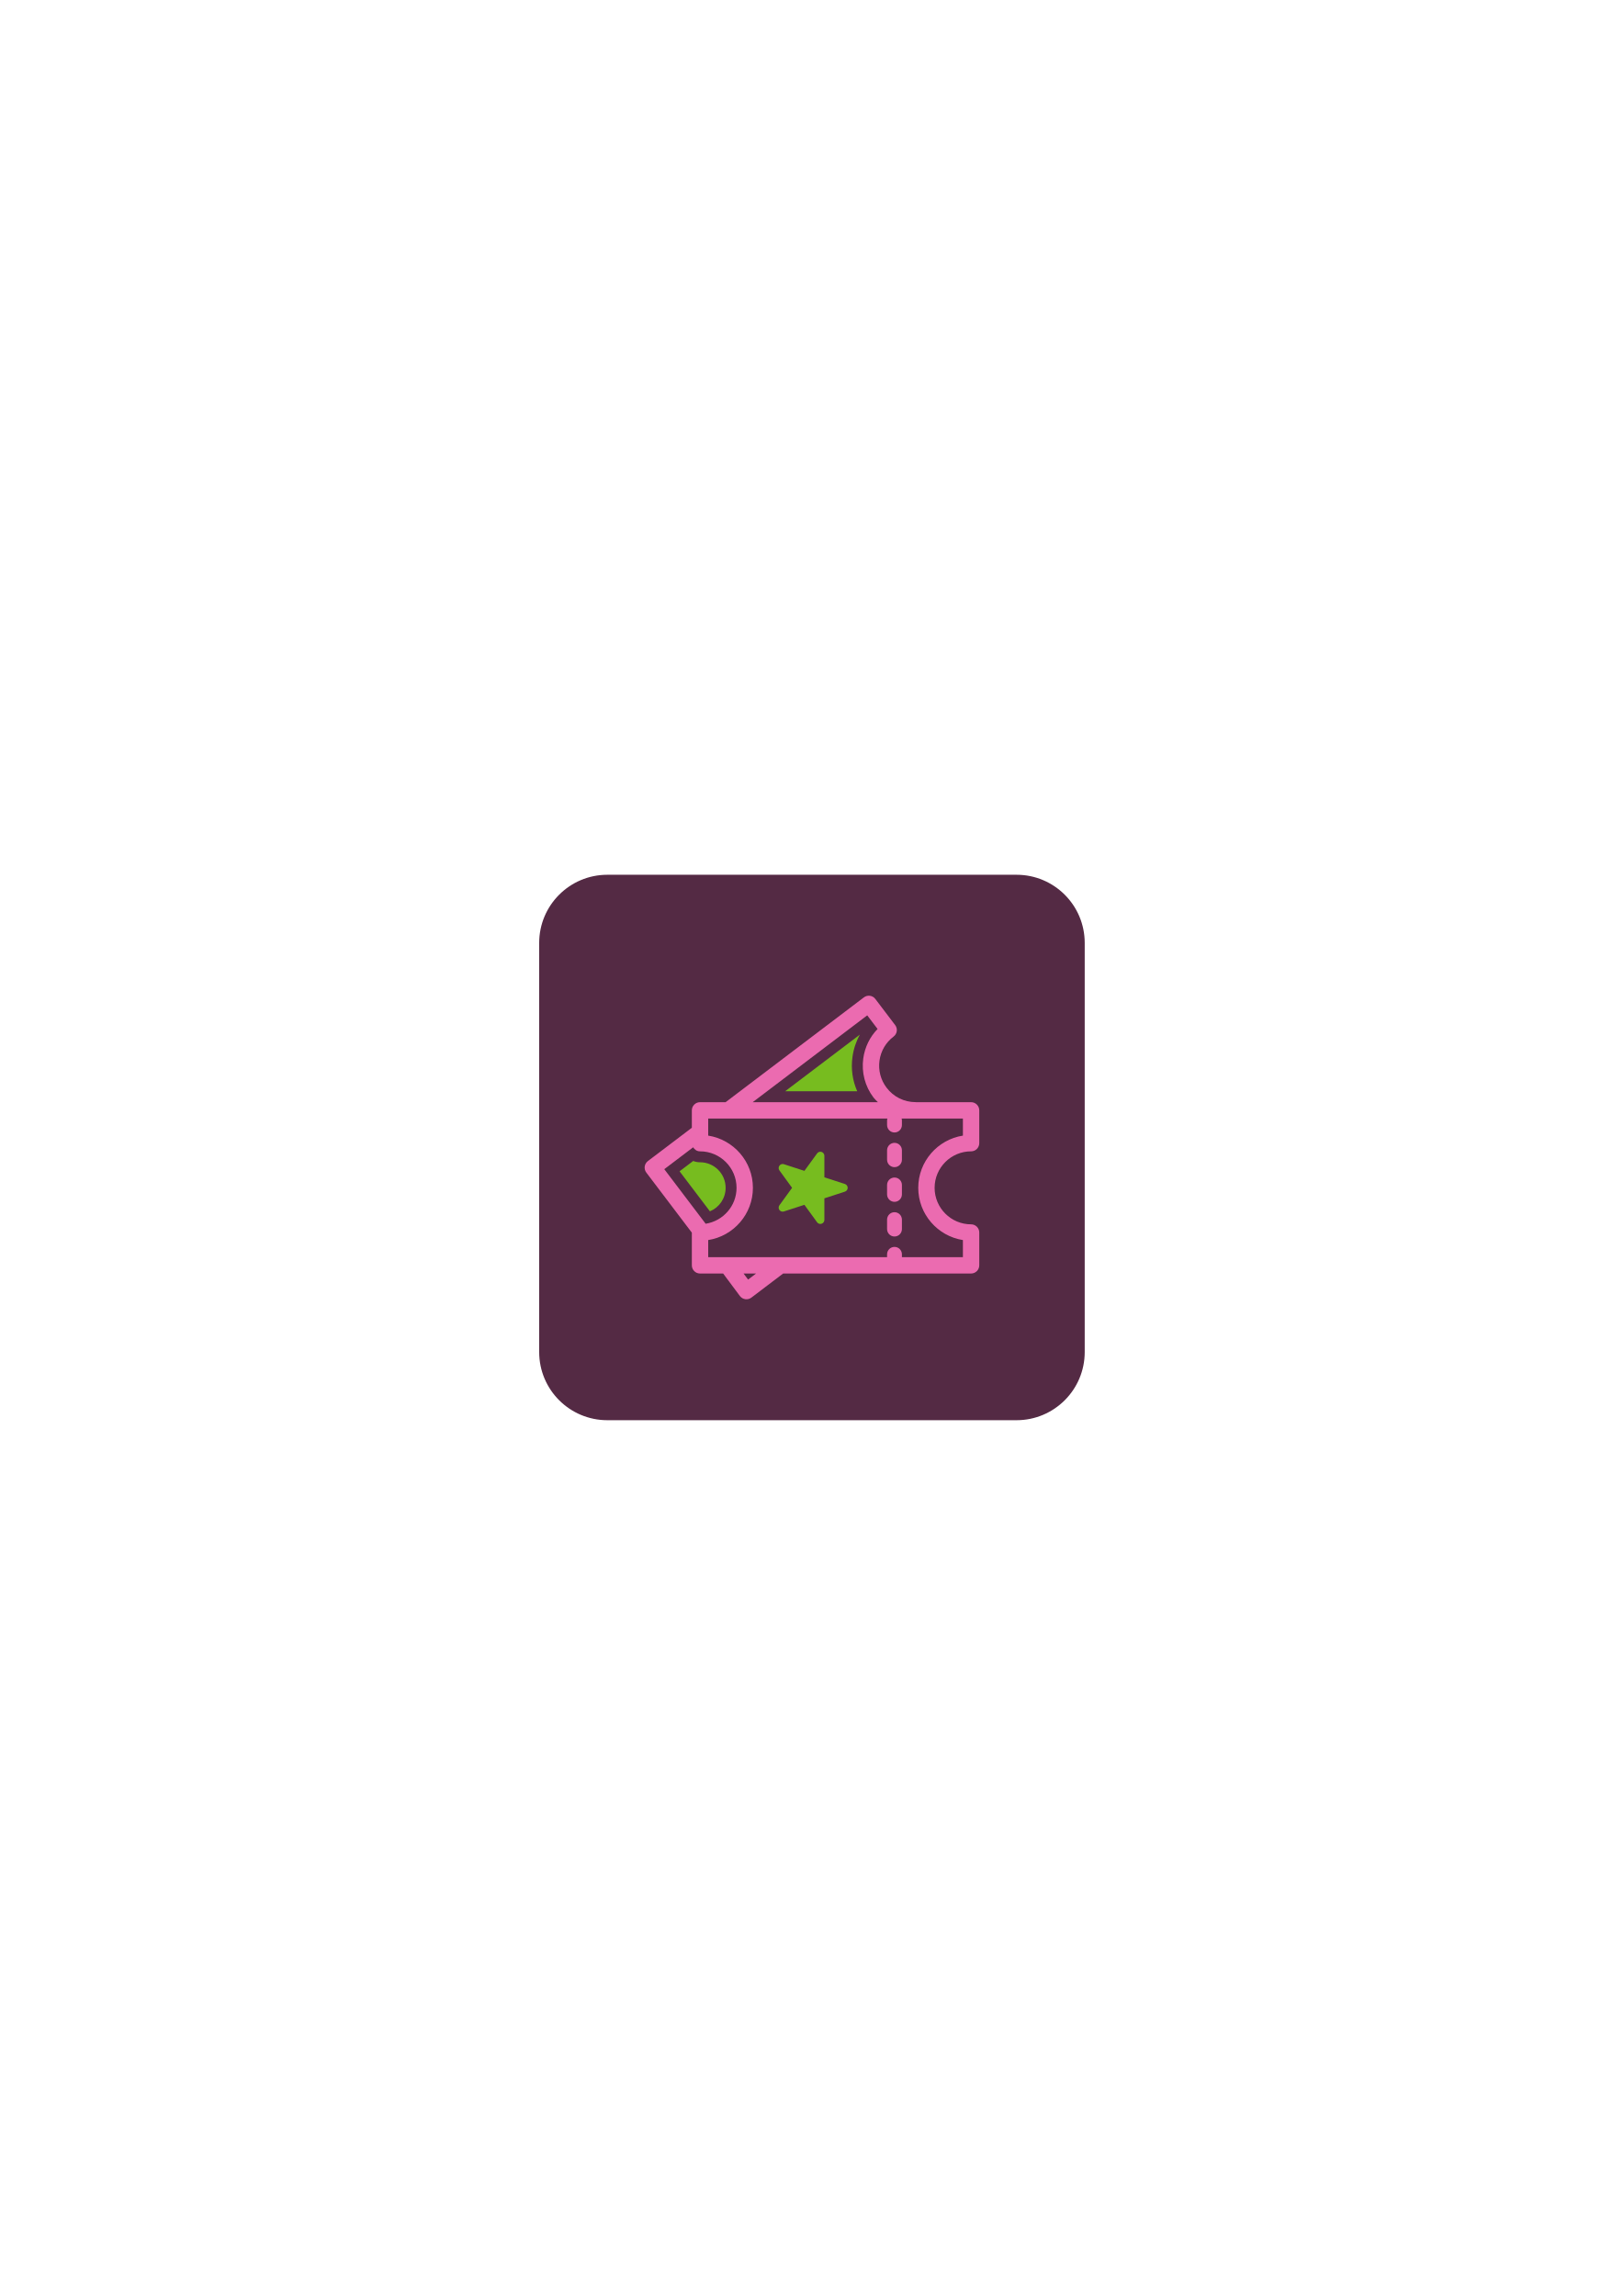
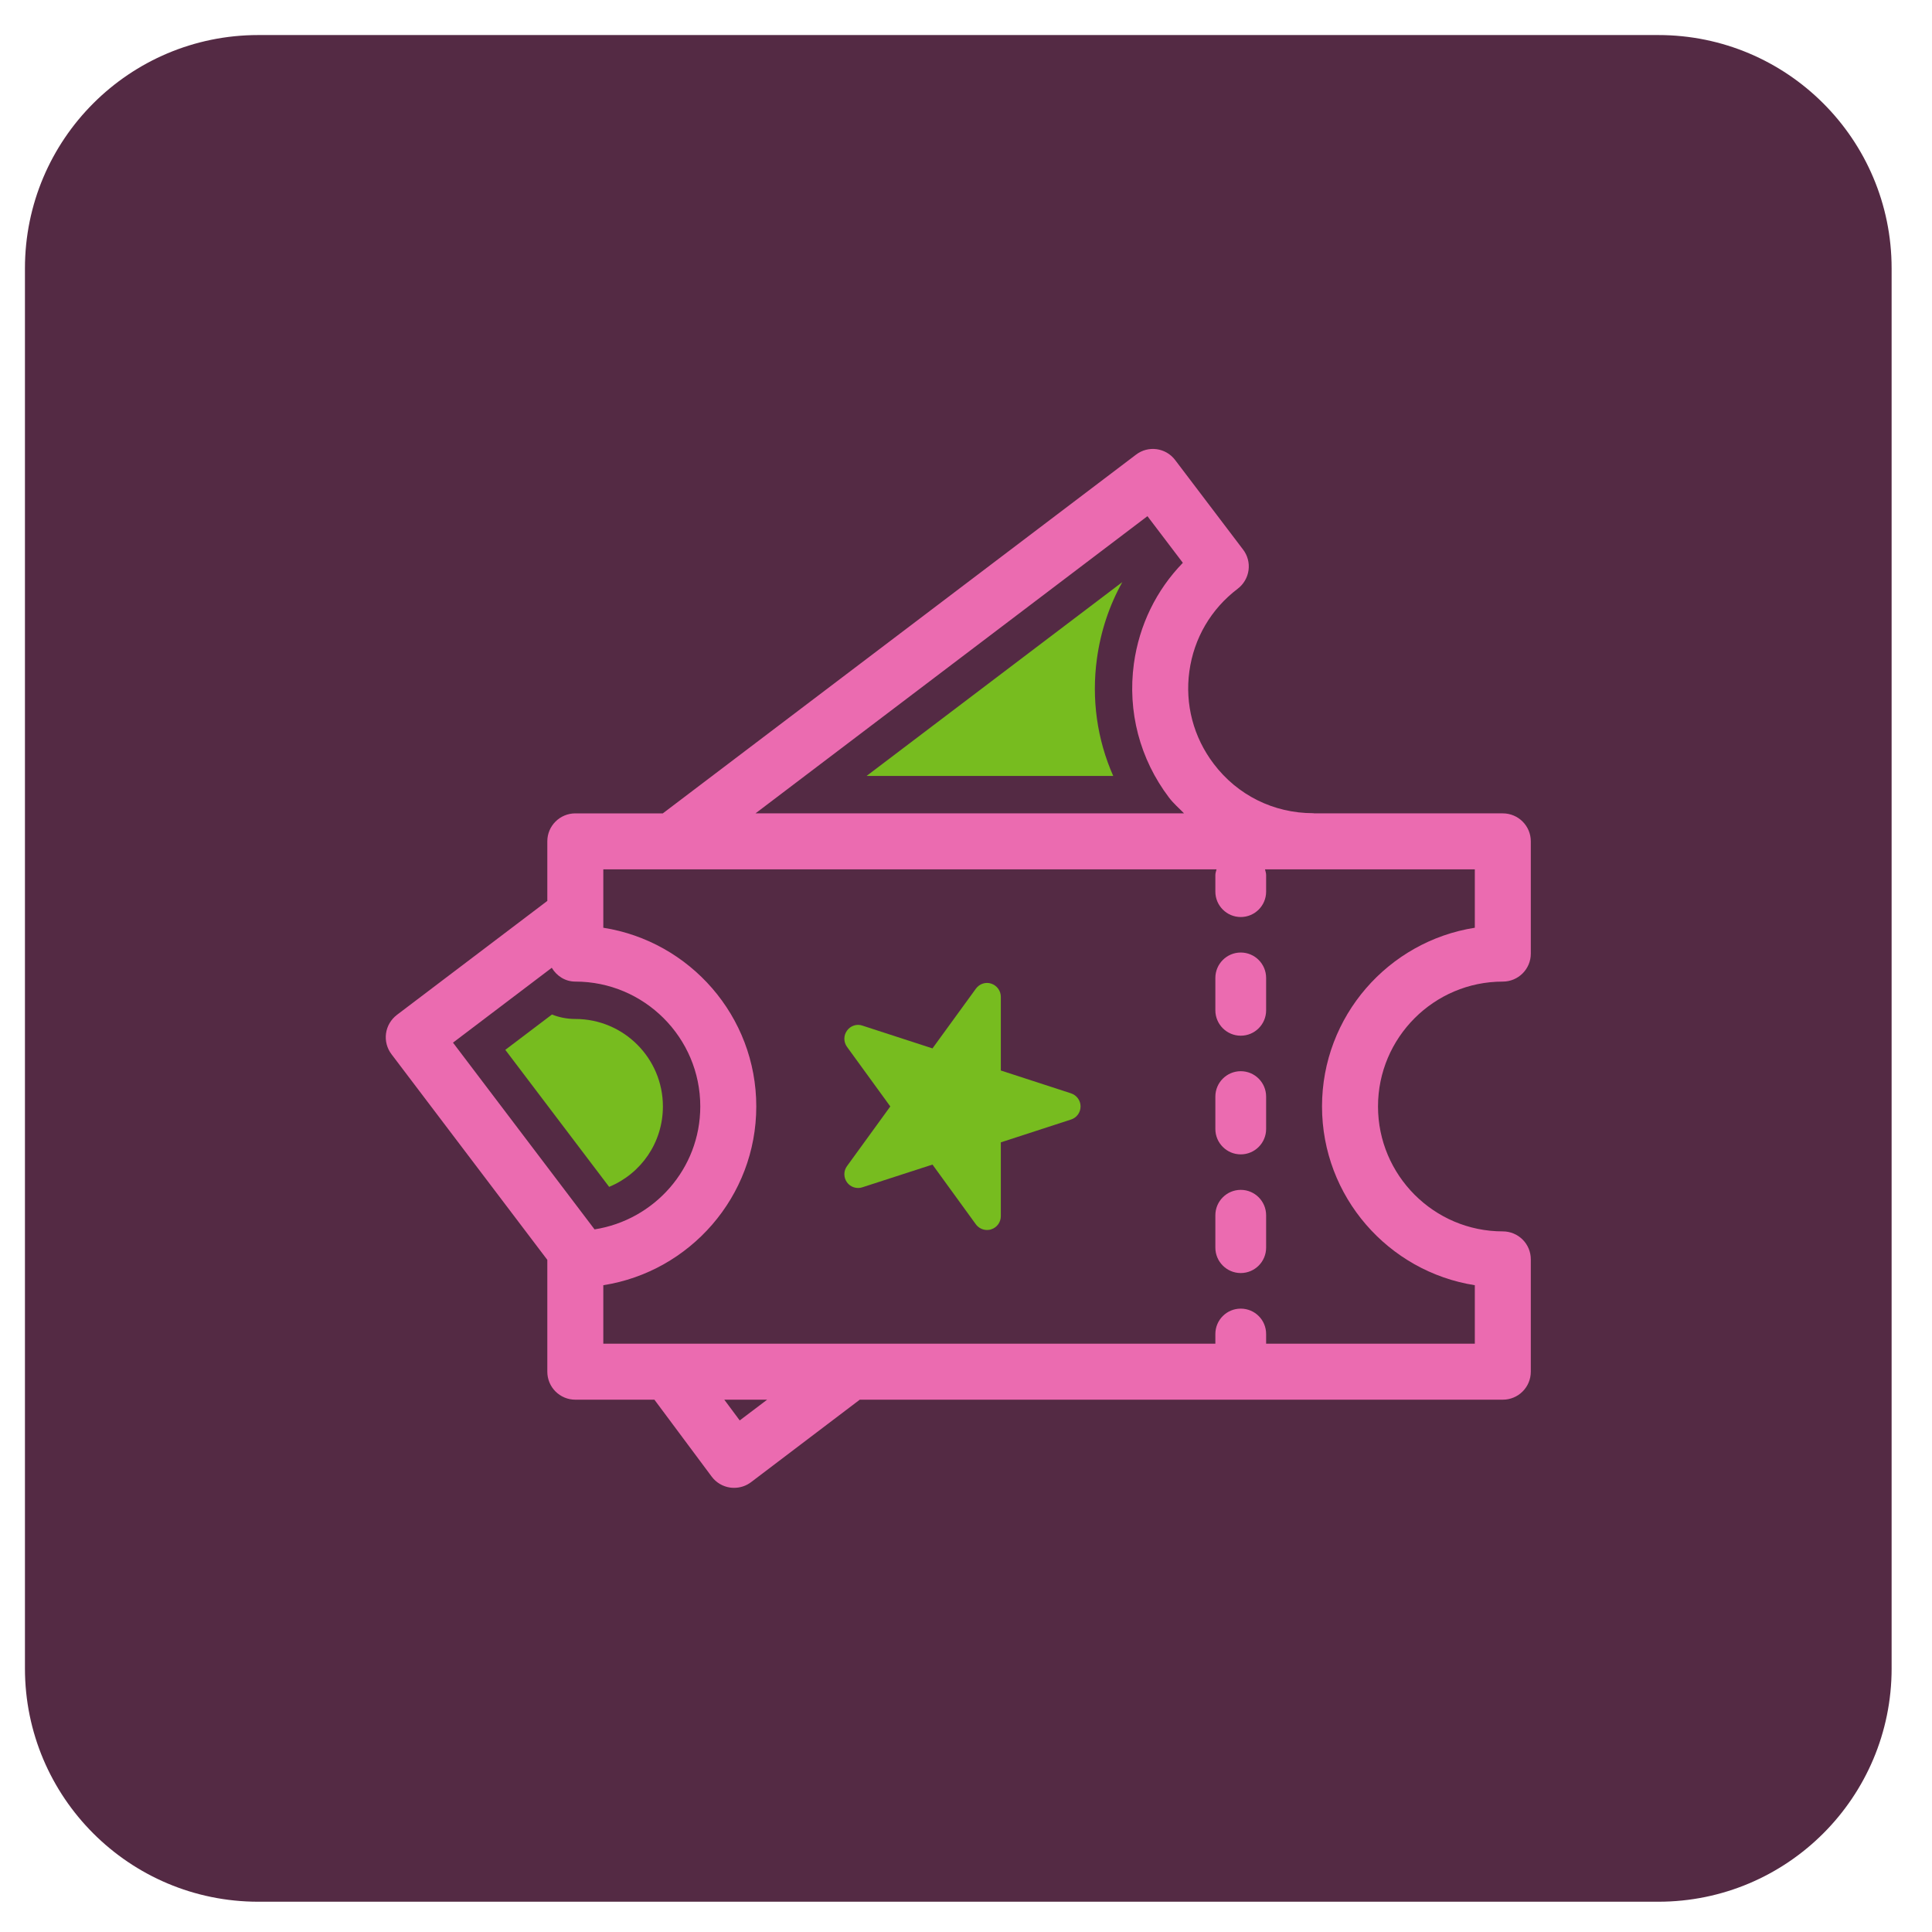
- <svg xmlns="http://www.w3.org/2000/svg" version="1.1" id="Calque_1" x="0px" y="0px" width="595.28px" height="841.89px" viewBox="0 0 595.28 841.89" enable-background="new 0 0 595.28 841.89" xml:space="preserve">
+ <svg xmlns="http://www.w3.org/2000/svg" version="1.1" id="Calque_1" x="0px" y="0px" viewBox="195 317 207 207" enable-background="new 0 0 595.28 841.89" xml:space="preserve">
  <g>
    <path fill="#542A44" d="M397.674,495.758c0,13.809-11.189,24.998-24.998,24.998H222.671c-13.808,0-24.998-11.189-24.998-24.998   V345.753c0-13.808,11.189-24.998,24.998-24.998h150.004c13.809,0,24.998,11.189,24.998,24.998V495.758z" />
    <g>
      <path fill="#77BC1F" d="M260.265,444.164c3.436-1.424,5.76-4.759,5.76-8.617c0-5.172-4.207-9.371-9.379-9.371    c-0.873,0-1.727-0.165-2.508-0.478l-4.998,3.785L260.265,444.164z M314.274,400.14c-1.727-3.914-2.343-8.241-1.745-12.577    c0.404-2.931,1.322-5.687,2.719-8.195l-27.404,20.771H314.274z" />
      <path fill="#EB6BB0" d="M356.011,422.171c1.663,0,3.004-1.342,3.004-2.995v-12.035c0-1.653-1.341-2.995-3.004-2.995h-20.202    c-0.036,0-0.064-0.018-0.092-0.018c0,0-0.009,0-0.019,0c-4.235,0-8.121-1.929-10.666-5.301c-2.159-2.848-3.087-6.367-2.6-9.904    c0.487-3.546,2.324-6.679,5.172-8.838c0.634-0.478,1.057-1.194,1.167-1.984s-0.101-1.589-0.588-2.223l-7.276-9.591    c-1.001-1.323-2.885-1.58-4.198-0.569l-50.693,38.429h-9.371c-1.663,0-3.004,1.342-3.004,2.995v6.385l-16.114,12.21    c-0.634,0.486-1.057,1.194-1.167,1.984c-0.11,0.79,0.101,1.589,0.579,2.223l16.702,22.04v11.979c0,1.663,1.341,3.004,3.004,3.004    h8.47l6.137,8.241c0.478,0.643,1.194,1.065,1.984,1.176c0.138,0.019,0.276,0.027,0.423,0.027c0.652,0,1.286-0.211,1.81-0.606    l11.649-8.838h68.893c1.663,0,3.004-1.341,3.004-3.004v-12.035c0-1.653-1.341-2.994-3.004-2.994    c-7.368,0-13.367-6.009-13.367-13.386S348.643,422.171,356.011,422.171z M317.94,372.304l3.794,4.998    c-2.848,2.931-4.676,6.679-5.246,10.804c-0.698,5.126,0.635,10.216,3.758,14.341c0.478,0.634,1.075,1.139,1.617,1.699h-45.917    L317.94,372.304z M243.535,428.712l10.583-8.021c0.524,0.873,1.434,1.479,2.527,1.479c7.377,0,13.385,5.999,13.385,13.376    c0,6.679-4.934,12.173-11.328,13.174L243.535,428.712z M274.256,469.189l-1.654-2.224h4.594L274.256,469.189z M353.016,454.701    v6.266h-22.36v-1.038c0-1.507-1.213-2.719-2.72-2.719c-1.497,0-2.719,1.212-2.719,2.719v1.038H259.64v-6.266    c9.27-1.451,16.39-9.49,16.39-19.154c0-9.665-7.12-17.694-16.39-19.146v-6.256h65.705c-0.055,0.202-0.128,0.395-0.128,0.615v1.773    c0,1.498,1.222,2.72,2.719,2.72c1.507,0,2.72-1.222,2.72-2.72v-1.773c0-0.22-0.074-0.413-0.12-0.615h22.48v6.256    c-9.26,1.451-16.371,9.48-16.371,19.146C336.645,445.211,343.756,453.25,353.016,454.701z" />
      <path fill="#EB6BB0" d="M327.936,419.056c-1.497,0-2.719,1.222-2.719,2.719v3.473c0,1.498,1.222,2.72,2.719,2.72    c1.507,0,2.72-1.222,2.72-2.72v-3.473C330.655,420.278,329.442,419.056,327.936,419.056z" />
      <path fill="#EB6BB0" d="M327.936,431.771c-1.497,0-2.719,1.222-2.719,2.719v3.473c0,1.498,1.222,2.72,2.719,2.72    c1.507,0,2.72-1.222,2.72-2.72v-3.473C330.655,432.993,329.442,431.771,327.936,431.771z" />
      <path fill="#EB6BB0" d="M327.936,444.485c-1.497,0-2.719,1.222-2.719,2.72v3.473c0,1.497,1.222,2.72,2.719,2.72    c1.507,0,2.72-1.223,2.72-2.72v-3.473C330.655,445.707,329.442,444.485,327.936,444.485z" />
      <path fill="#77BC1F" d="M300.752,448.785c-0.46,0-0.91-0.221-1.195-0.606l-4.648-6.403l-7.515,2.435    c-0.597,0.202-1.277-0.019-1.645-0.532c-0.376-0.524-0.376-1.223,0-1.736l4.64-6.395l-4.64-6.385    c-0.376-0.523-0.376-1.222,0-1.736c0.368-0.523,1.047-0.754,1.645-0.542l7.515,2.443l4.648-6.394    c0.377-0.524,1.048-0.754,1.654-0.543c0.606,0.202,1.02,0.772,1.02,1.406v7.9l7.515,2.444c0.616,0.202,1.029,0.771,1.029,1.405    c0,0.643-0.413,1.213-1.029,1.405l-7.515,2.444v7.91c0,0.643-0.413,1.212-1.02,1.405    C301.063,448.767,300.907,448.785,300.752,448.785z" />
    </g>
  </g>
</svg>
